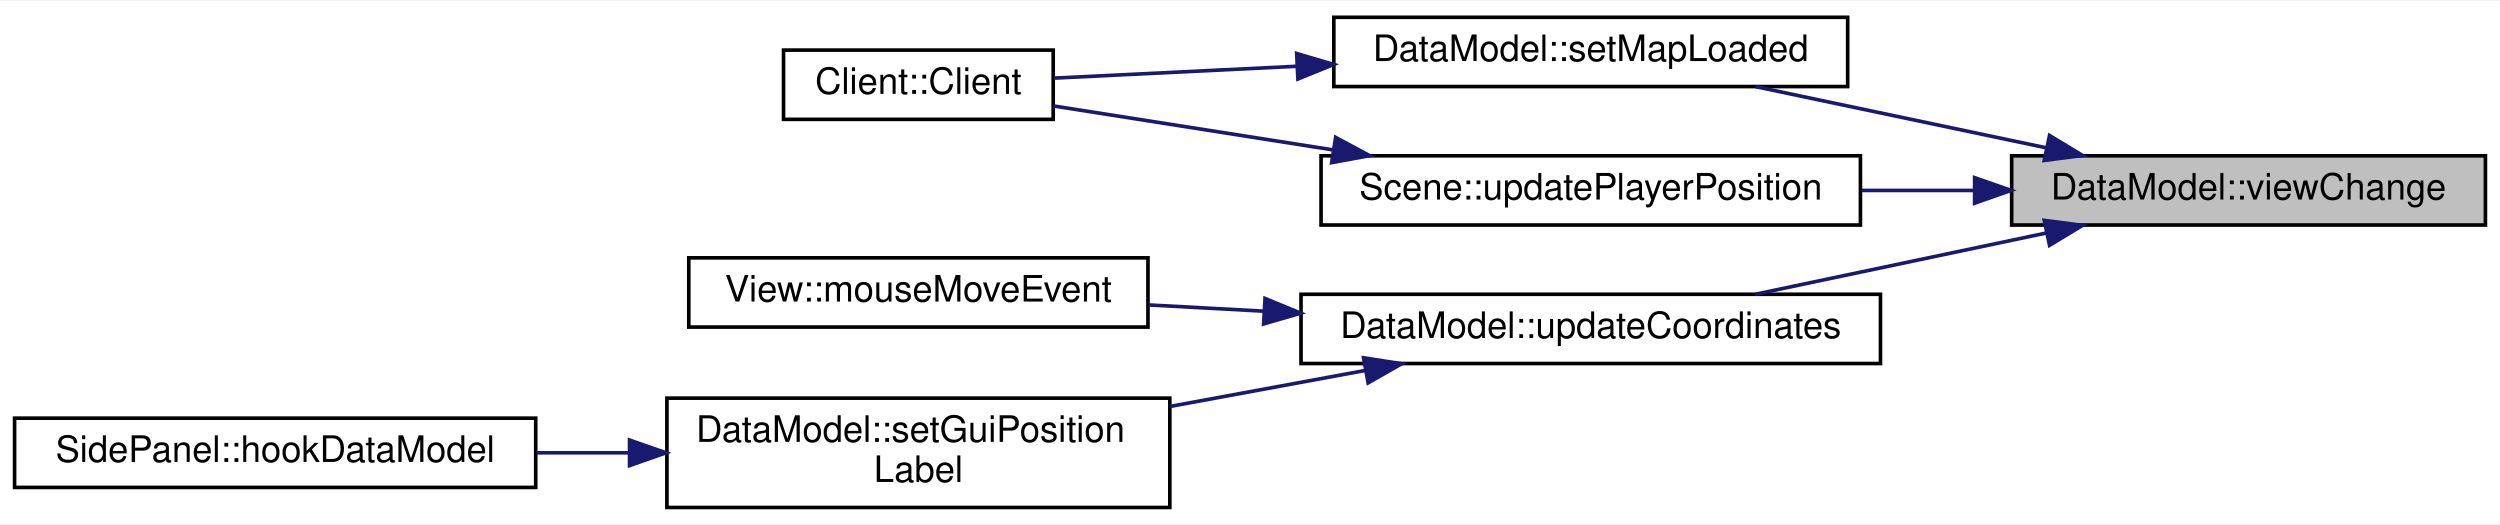
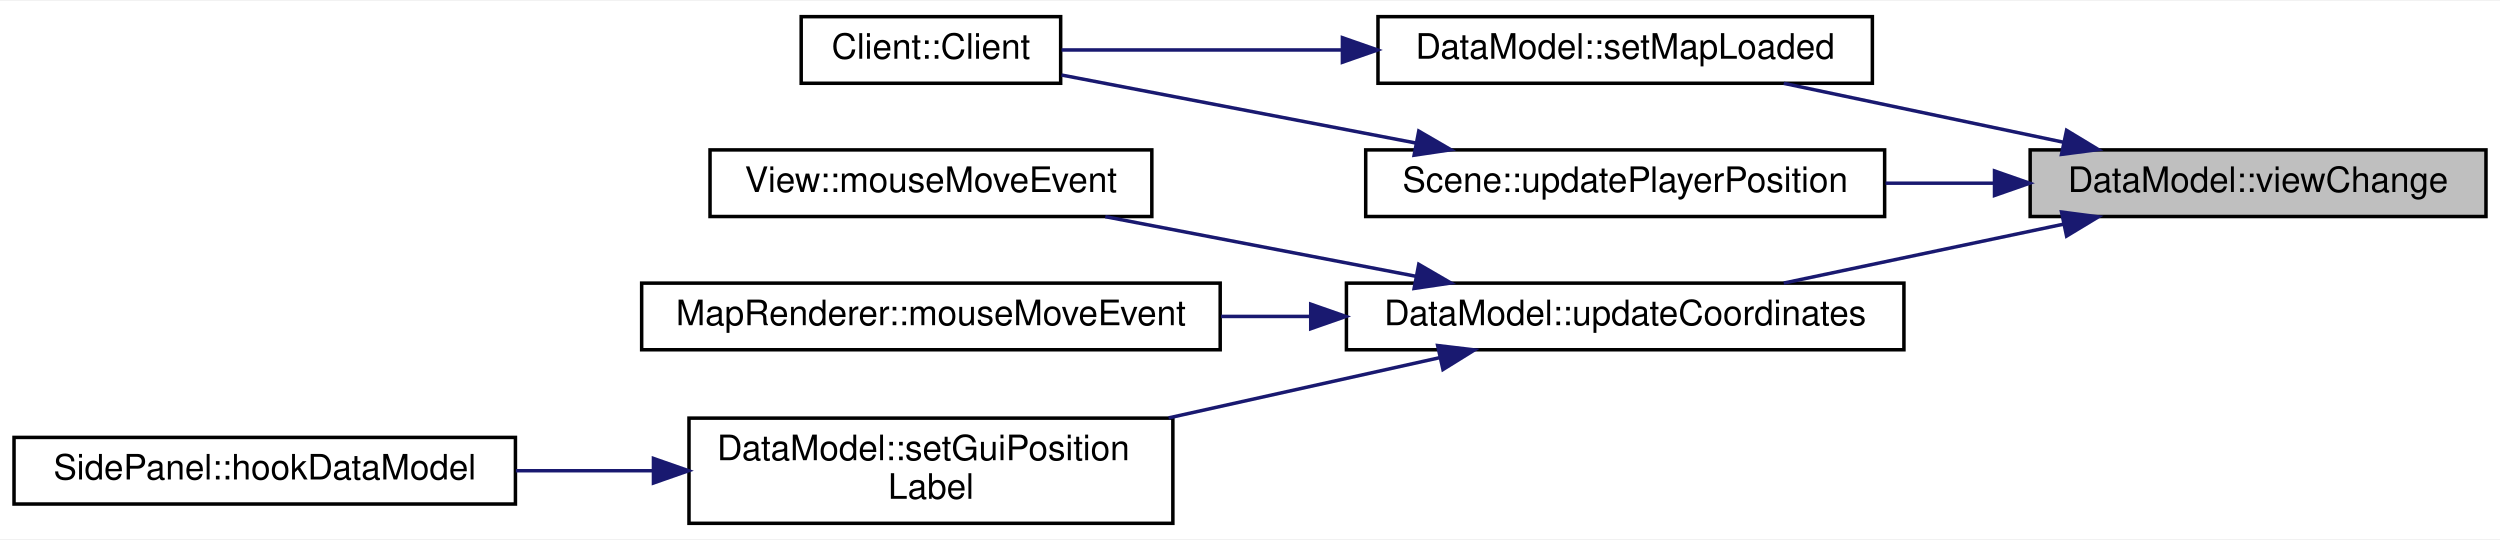
- <svg xmlns="http://www.w3.org/2000/svg" xmlns:xlink="http://www.w3.org/1999/xlink" width="686pt" height="144pt" viewBox="0.00 0.00 686.00 143.50">
-   <g id="graph0" class="graph" transform="scale(1 1) rotate(0) translate(4 139.5)">
-     <polygon fill="#ffffff" stroke="transparent" points="-4,4 -4,-139.5 682,-139.5 682,4 -4,4" />
+ <svg xmlns="http://www.w3.org/2000/svg" xmlns:xlink="http://www.w3.org/1999/xlink" width="713pt" height="154pt" viewBox="0.00 0.00 713.00 153.50">
+   <g id="graph0" class="graph" transform="scale(1 1) rotate(0) translate(4 149.5)">
+     <polygon fill="#ffffff" stroke="transparent" points="-4,4 -4,-149.5 709,-149.5 709,4 -4,4" />
    <g id="node1" class="node">
      <g id="a_node1">
        <a xlink:title=" ">
-           <polygon fill="#bfbfbf" stroke="#000000" points="548,-78 548,-97 678,-97 678,-78 548,-78" />
-           <text text-anchor="middle" x="613" y="-85" font-family="Helvetica,sans-Serif" font-size="10.00" fill="#000000">DataModel::viewChange</text>
+           <polygon fill="#bfbfbf" stroke="#000000" points="575,-88 575,-107 705,-107 705,-88 575,-88" />
+           <text text-anchor="middle" x="640" y="-95" font-family="Helvetica,sans-Serif" font-size="10.00" fill="#000000">DataModel::viewChange</text>
        </a>
      </g>
    </g>
    <g id="node2" class="node">
      <g id="a_node2">
        <a xlink:href="classDataModel.html#ada1f4f25f2cf78f62a0f29ace3dc11f8" target="_top" xlink:title="DataModel::setMapLoaded Setzt das die Karte geladen wurde.">
-           <polygon fill="#ffffff" stroke="#000000" points="362,-116 362,-135 503,-135 503,-116 362,-116" />
-           <text text-anchor="middle" x="432.5" y="-123" font-family="Helvetica,sans-Serif" font-size="10.00" fill="#000000">DataModel::setMapLoaded</text>
+           <polygon fill="#ffffff" stroke="#000000" points="389,-126 389,-145 530,-145 530,-126 389,-126" />
+           <text text-anchor="middle" x="459.5" y="-133" font-family="Helvetica,sans-Serif" font-size="10.00" fill="#000000">DataModel::setMapLoaded</text>
        </a>
      </g>
    </g>
    <g id="edge1" class="edge">
-       <path fill="none" stroke="#191970" d="M557.515,-99.181C531.918,-104.57 501.916,-110.886 477.72,-115.98" />
-       <polygon fill="#191970" stroke="#191970" points="558.388,-102.574 567.452,-97.089 556.946,-95.724 558.388,-102.574" />
+       <path fill="none" stroke="#191970" d="M584.515,-109.181C558.918,-114.57 528.916,-120.886 504.72,-125.98" />
+       <polygon fill="#191970" stroke="#191970" points="585.388,-112.574 594.452,-107.089 583.946,-105.724 585.388,-112.574" />
    </g>
    <g id="node4" class="node">
      <g id="a_node4">
        <a xlink:href="classDataModel.html#a2dcc97fd7387151077bcb3794b1614af" target="_top" xlink:title="DataModel::updateCoordinates Aktualisiert die Koordinaten des fokussierten Quadrantens.">
-           <polygon fill="#ffffff" stroke="#000000" points="353,-40 353,-59 512,-59 512,-40 353,-40" />
-           <text text-anchor="middle" x="432.5" y="-47" font-family="Helvetica,sans-Serif" font-size="10.00" fill="#000000">DataModel::updateCoordinates</text>
+           <polygon fill="#ffffff" stroke="#000000" points="380,-50 380,-69 539,-69 539,-50 380,-50" />
+           <text text-anchor="middle" x="459.5" y="-57" font-family="Helvetica,sans-Serif" font-size="10.00" fill="#000000">DataModel::updateCoordinates</text>
        </a>
      </g>
    </g>
    <g id="edge3" class="edge">
-       <path fill="none" stroke="#191970" d="M557.515,-75.819C531.918,-70.43 501.916,-64.114 477.72,-59.02" />
-       <polygon fill="#191970" stroke="#191970" points="556.946,-79.276 567.452,-77.911 558.388,-72.426 556.946,-79.276" />
+       <path fill="none" stroke="#191970" d="M584.515,-85.819C558.918,-80.43 528.916,-74.114 504.72,-69.02" />
+       <polygon fill="#191970" stroke="#191970" points="583.946,-89.276 594.452,-87.911 585.388,-82.426 583.946,-89.276" />
    </g>
-     <g id="node8" class="node">
-       <g id="a_node8">
+     <g id="node9" class="node">
+       <g id="a_node9">
        <a xlink:href="classScene.html#a8b65091b3d6a4080f7fc668bac15b648" target="_top" xlink:title="Scene::updatePlayerPosition Slot zum Updaten eines Spielers.">
-           <polygon fill="#ffffff" stroke="#000000" points="358.5,-78 358.5,-97 506.5,-97 506.5,-78 358.5,-78" />
-           <text text-anchor="middle" x="432.5" y="-85" font-family="Helvetica,sans-Serif" font-size="10.00" fill="#000000">Scene::updatePlayerPosition</text>
+           <polygon fill="#ffffff" stroke="#000000" points="385.5,-88 385.5,-107 533.5,-107 533.5,-88 385.5,-88" />
+           <text text-anchor="middle" x="459.5" y="-95" font-family="Helvetica,sans-Serif" font-size="10.00" fill="#000000">Scene::updatePlayerPosition</text>
        </a>
      </g>
    </g>
-     <g id="edge7" class="edge">
-       <path fill="none" stroke="#191970" d="M537.71,-87.5C527.476,-87.5 516.978,-87.5 506.763,-87.5" />
-       <polygon fill="#191970" stroke="#191970" points="537.835,-91 547.835,-87.5 537.835,-84 537.835,-91" />
+     <g id="edge8" class="edge">
+       <path fill="none" stroke="#191970" d="M564.71,-97.5C554.476,-97.5 543.978,-97.5 533.763,-97.5" />
+       <polygon fill="#191970" stroke="#191970" points="564.835,-101 574.835,-97.5 564.835,-94 564.835,-101" />
    </g>
    <g id="node3" class="node">
      <g id="a_node3">
        <a xlink:href="classClient.html#a16ec13dd45e134c3d1ec31dd26e1a119" target="_top" xlink:title="Client::Client Erzeugt einen neuen Client.">
-           <polygon fill="#ffffff" stroke="#000000" points="211,-107 211,-126 285,-126 285,-107 211,-107" />
-           <text text-anchor="middle" x="248" y="-114" font-family="Helvetica,sans-Serif" font-size="10.00" fill="#000000">Client::Client</text>
+           <polygon fill="#ffffff" stroke="#000000" points="224.5,-126 224.5,-145 298.5,-145 298.5,-126 224.5,-126" />
+           <text text-anchor="middle" x="261.5" y="-133" font-family="Helvetica,sans-Serif" font-size="10.00" fill="#000000">Client::Client</text>
        </a>
      </g>
    </g>
    <g id="edge2" class="edge">
-       <path fill="none" stroke="#191970" d="M351.745,-121.561C328.548,-120.429 304.366,-119.25 285.19,-118.314" />
-       <polygon fill="#191970" stroke="#191970" points="351.8,-125.067 361.959,-122.059 352.141,-118.076 351.8,-125.067" />
+       <path fill="none" stroke="#191970" d="M378.748,-135.5C351.022,-135.5 321.319,-135.5 298.747,-135.5" />
+       <polygon fill="#191970" stroke="#191970" points="378.856,-139 388.856,-135.5 378.856,-132 378.856,-139" />
    </g>
    <g id="node5" class="node">
      <g id="a_node5">
        <a xlink:href="classView.html#aae14a814f17c825ce462509655e54ee4" target="_top" xlink:title="View::mouseMoveEvent QT Methode. Wird aufgerufen wenn die Maus bewegt wird.">
-           <polygon fill="#ffffff" stroke="#000000" points="185,-50 185,-69 311,-69 311,-50 185,-50" />
-           <text text-anchor="middle" x="248" y="-57" font-family="Helvetica,sans-Serif" font-size="10.00" fill="#000000">View::mouseMoveEvent</text>
+           <polygon fill="#ffffff" stroke="#000000" points="198.5,-88 198.5,-107 324.5,-107 324.5,-88 198.5,-88" />
+           <text text-anchor="middle" x="261.5" y="-95" font-family="Helvetica,sans-Serif" font-size="10.00" fill="#000000">View::mouseMoveEvent</text>
        </a>
      </g>
    </g>
    <g id="edge4" class="edge">
-       <path fill="none" stroke="#191970" d="M342.733,-54.365C332.078,-54.943 321.378,-55.523 311.204,-56.074" />
-       <polygon fill="#191970" stroke="#191970" points="343.121,-57.85 352.917,-53.813 342.742,-50.86 343.121,-57.85" />
+       <path fill="none" stroke="#191970" d="M399.634,-70.989C371.383,-76.411 338.064,-82.806 311.229,-87.956" />
+       <polygon fill="#191970" stroke="#191970" points="400.631,-74.362 409.792,-69.04 399.311,-67.488 400.631,-74.362" />
    </g>
    <g id="node6" class="node">
      <g id="a_node6">
-         <a xlink:href="classDataModel.html#aacb6a19e48624b83281db172ef01ef4f" target="_top" xlink:title="DataModel::setGuiTimeLabel Setzt das Label in welchem die Koordinate dargestellt wird.">
-           <polygon fill="#ffffff" stroke="#000000" points="179,-.5 179,-30.5 317,-30.5 317,-.5 179,-.5" />
-           <text text-anchor="start" x="187" y="-18.5" font-family="Helvetica,sans-Serif" font-size="10.00" fill="#000000">DataModel::setGuiPosition</text>
-           <text text-anchor="middle" x="248" y="-7.5" font-family="Helvetica,sans-Serif" font-size="10.00" fill="#000000">Label</text>
+         <a xlink:href="classMapRenderer.html#aa2f3c7d428114b22544682da3997efd9" target="_top" xlink:title=" ">
+           <polygon fill="#ffffff" stroke="#000000" points="179,-50 179,-69 344,-69 344,-50 179,-50" />
+           <text text-anchor="middle" x="261.5" y="-57" font-family="Helvetica,sans-Serif" font-size="10.00" fill="#000000">MapRenderer::mouseMoveEvent</text>
        </a>
      </g>
    </g>
    <g id="edge5" class="edge">
-       <path fill="none" stroke="#191970" d="M370.684,-38.108C353.469,-34.936 334.66,-31.47 317.057,-28.226" />
-       <polygon fill="#191970" stroke="#191970" points="370.147,-41.568 380.615,-39.939 371.415,-34.684 370.147,-41.568" />
+       <path fill="none" stroke="#191970" d="M369.587,-59.5C361.146,-59.5 352.617,-59.5 344.247,-59.5" />
+       <polygon fill="#191970" stroke="#191970" points="369.822,-63 379.822,-59.5 369.822,-56 369.822,-63" />
    </g>
    <g id="node7" class="node">
      <g id="a_node7">
+         <a xlink:href="classDataModel.html#aacb6a19e48624b83281db172ef01ef4f" target="_top" xlink:title="DataModel::setGuiTimeLabel Setzt das Label in welchem die Koordinate dargestellt wird.">
+           <polygon fill="#ffffff" stroke="#000000" points="192.5,-.5 192.5,-30.5 330.5,-30.5 330.5,-.5 192.5,-.5" />
+           <text text-anchor="start" x="200.5" y="-18.5" font-family="Helvetica,sans-Serif" font-size="10.00" fill="#000000">DataModel::setGuiPosition</text>
+           <text text-anchor="middle" x="261.5" y="-7.5" font-family="Helvetica,sans-Serif" font-size="10.00" fill="#000000">Label</text>
+         </a>
+       </g>
+     </g>
+     <g id="edge6" class="edge">
+       <path fill="none" stroke="#191970" d="M406.659,-47.758C382.907,-42.479 354.587,-36.186 329.294,-30.565" />
+       <polygon fill="#191970" stroke="#191970" points="406.016,-51.2 416.537,-49.953 407.534,-44.367 406.016,-51.2" />
+     </g>
+     <g id="node8" class="node">
+       <g id="a_node8">
        <a xlink:href="classSidePanel.html#a26f78ad7518003db89a4ec57d63da2e4" target="_top" xlink:title="SidePanel::hookDataModel Verknüpft ein Datenmodell mit der Anzeige. Dadurch können dann Textfelder et...">
          <polygon fill="#ffffff" stroke="#000000" points="0,-6 0,-25 143,-25 143,-6 0,-6" />
          <text text-anchor="middle" x="71.5" y="-13" font-family="Helvetica,sans-Serif" font-size="10.00" fill="#000000">SidePanel::hookDataModel</text>
        </a>
      </g>
    </g>
-     <g id="edge6" class="edge">
-       <path fill="none" stroke="#191970" d="M168.519,-15.5C160.072,-15.5 151.516,-15.5 143.165,-15.5" />
-       <polygon fill="#191970" stroke="#191970" points="168.749,-19 178.749,-15.5 168.749,-12 168.749,-19" />
+     <g id="edge7" class="edge">
+       <path fill="none" stroke="#191970" d="M182.107,-15.5C169.181,-15.5 155.86,-15.5 143.135,-15.5" />
+       <polygon fill="#191970" stroke="#191970" points="182.368,-19 192.368,-15.5 182.368,-12 182.368,-19" />
    </g>
-     <g id="edge8" class="edge">
-       <path fill="none" stroke="#191970" d="M361.929,-98.593C335.723,-102.712 307.043,-107.219 285.014,-110.682" />
-       <polygon fill="#191970" stroke="#191970" points="362.497,-102.046 371.832,-97.036 361.41,-95.131 362.497,-102.046" />
+     <g id="edge9" class="edge">
+       <path fill="none" stroke="#191970" d="M399.832,-108.951C366.959,-115.26 327.177,-122.895 298.729,-128.355" />
+       <polygon fill="#191970" stroke="#191970" points="400.631,-112.362 409.792,-107.04 399.311,-105.488 400.631,-112.362" />
    </g>
  </g>
</svg>
